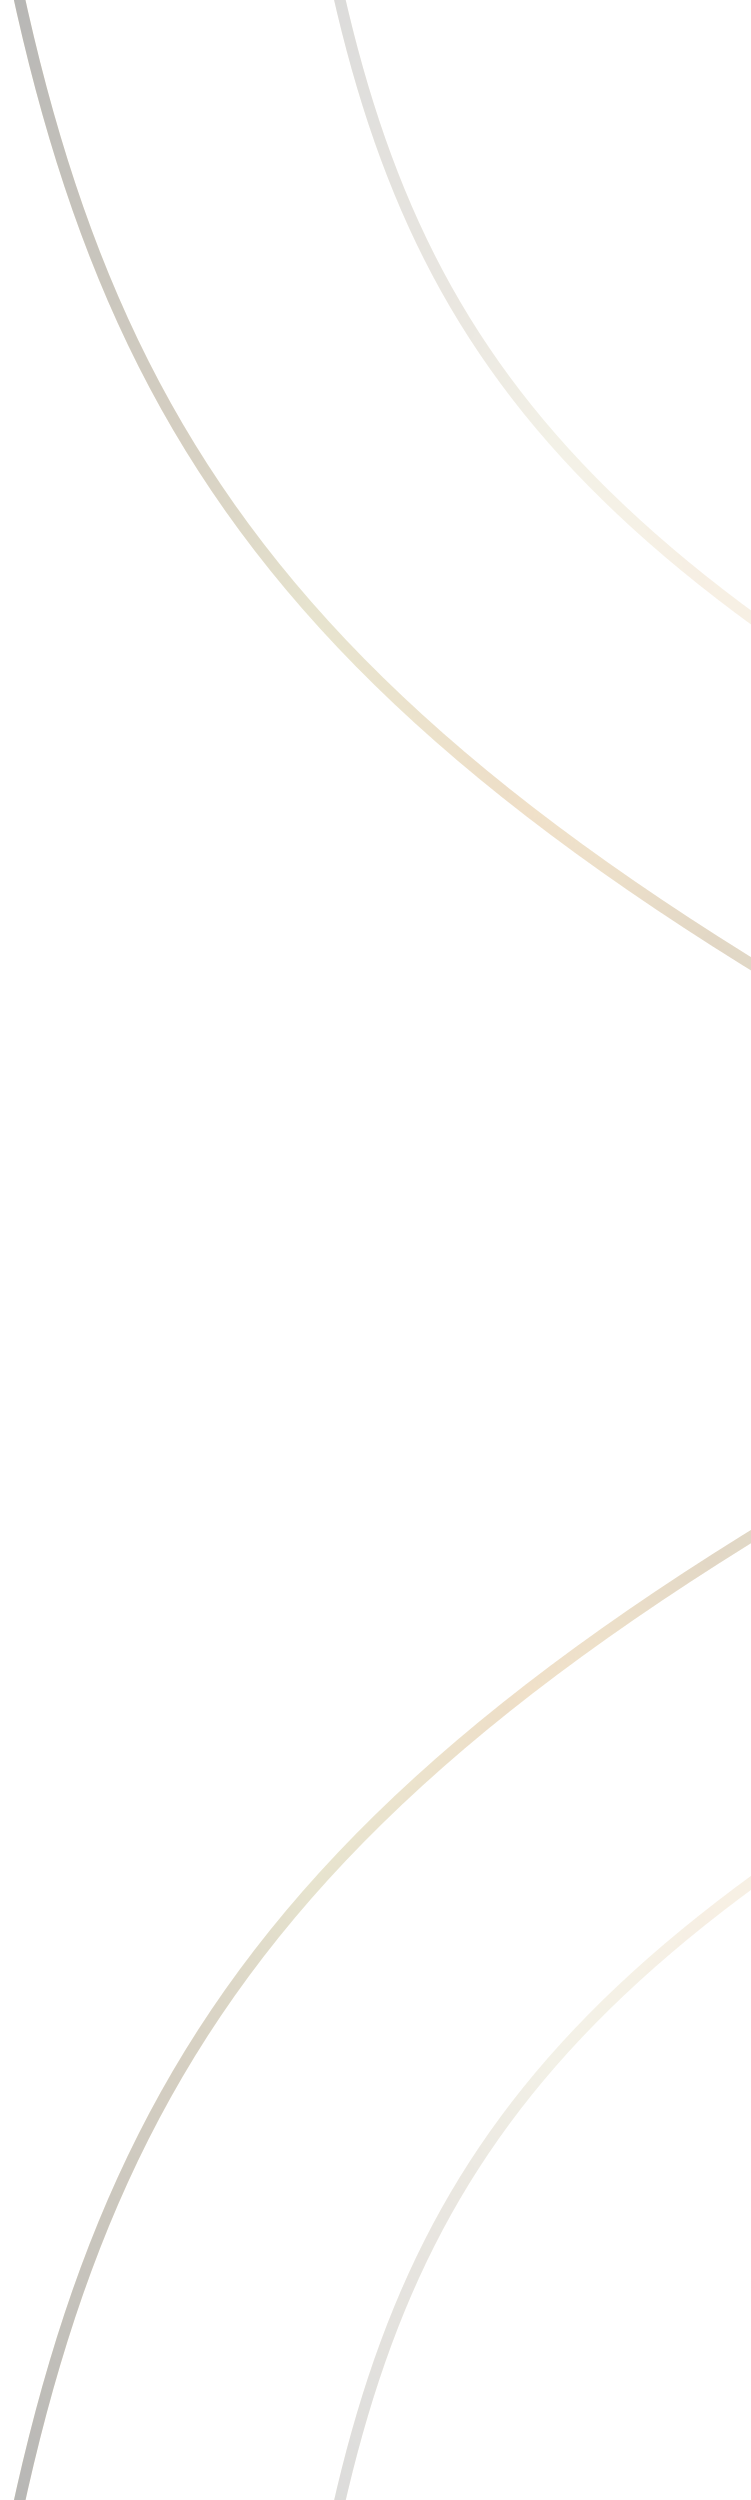
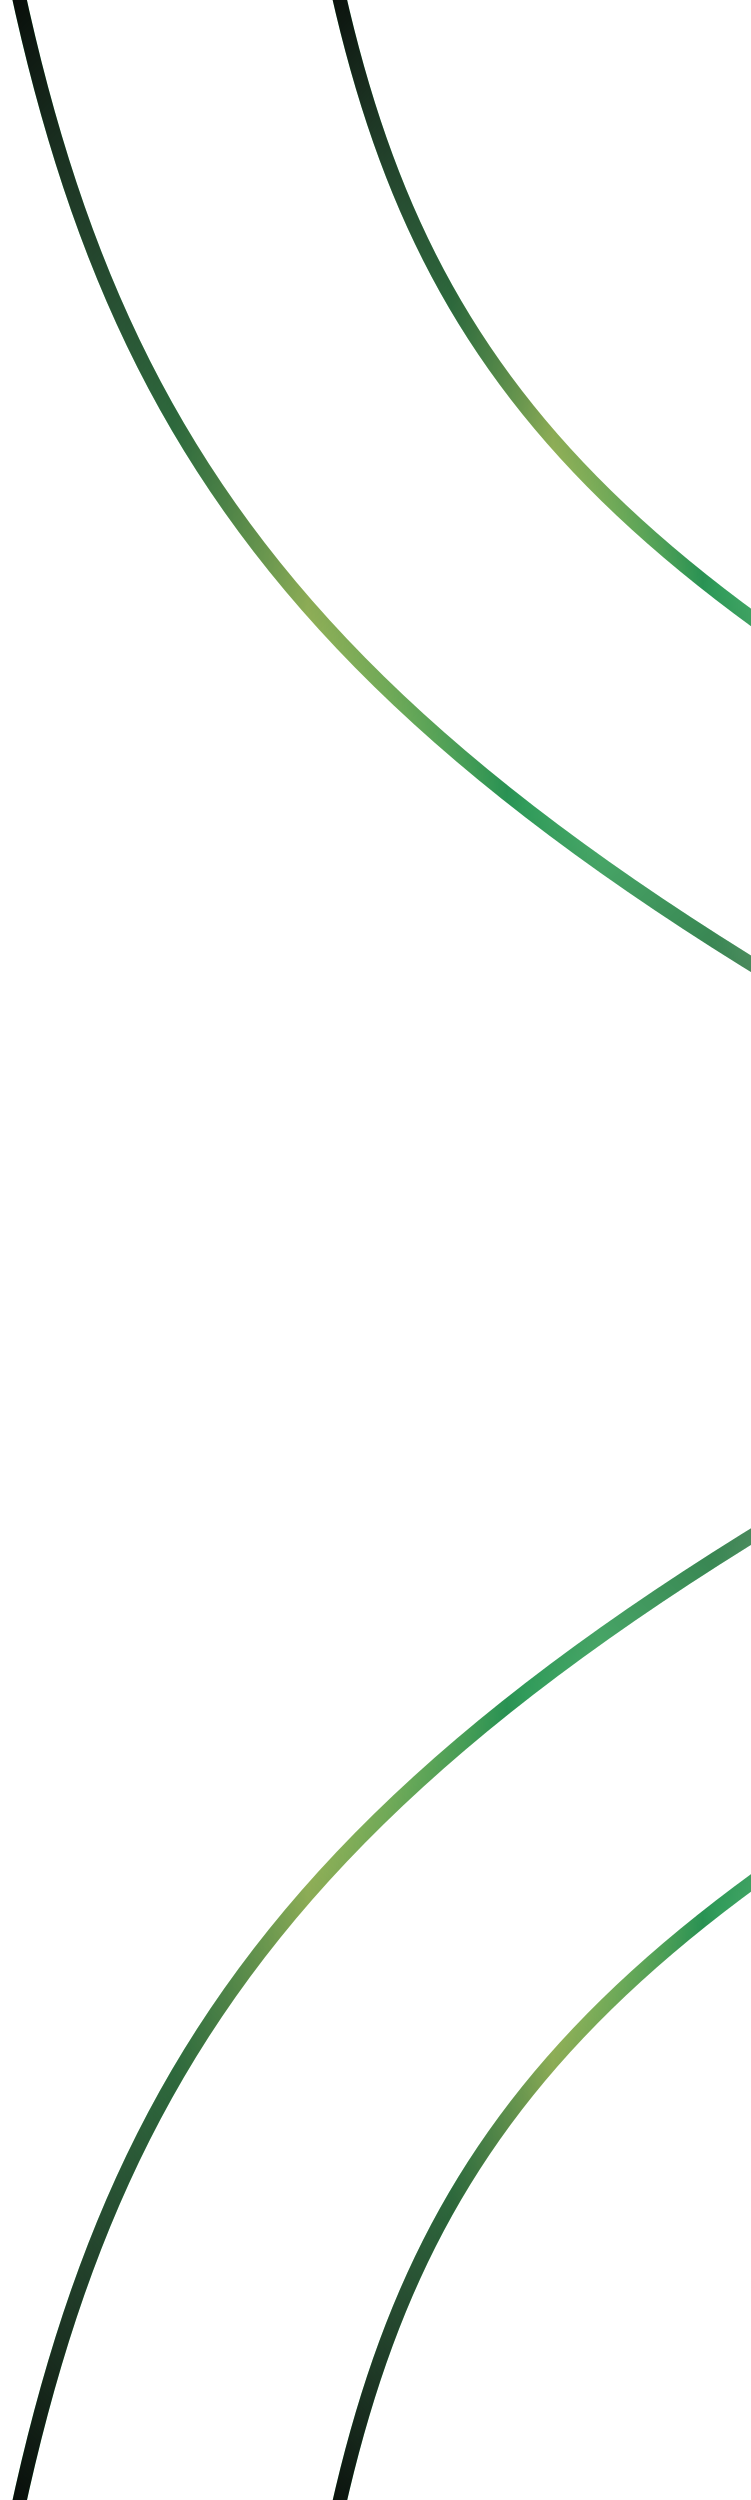
<svg xmlns="http://www.w3.org/2000/svg" fill="none" viewBox="0 0 266 886" height="886" width="266">
-   <g opacity="0.3">
-     <path stroke-width="4" stroke="url(#paint0_linear_3120_16837)" d="M460 444.883C127.163 286.507 41.803 181.454 2 -24" />
-     <path stroke-width="4" stroke="url(#paint1_linear_3120_16837)" d="M460 444.883C127.163 286.507 41.803 181.454 2 -24" />
-     <g opacity="0.5">
-       <path stroke-width="4" stroke="url(#paint2_linear_3120_16837)" d="M460.001 328.796C209.549 209.631 145.318 130.587 115.367 -24" />
-       <path stroke-width="4" stroke="url(#paint3_linear_3120_16837)" d="M460.001 328.796C209.549 209.631 145.318 130.587 115.367 -24" />
+   <g>
+     <path stroke-width="5" stroke="url(#paint0_linear_3120_16837)" d="M460 444.883C127.163 286.507 41.803 181.454 2 -24" />
+     <path stroke-width="5" stroke="url(#paint1_linear_3120_16837)" d="M460 444.883C127.163 286.507 41.803 181.454 2 -24" />
+     <g>
+       <path stroke-width="5" stroke="url(#paint2_linear_3120_16837)" d="M460.001 328.796C209.549 209.631 145.318 130.587 115.367 -24" />
+       <path stroke-width="5" stroke="url(#paint3_linear_3120_16837)" d="M460.001 328.796C209.549 209.631 145.318 130.587 115.367 -24" />
    </g>
-     <g opacity="0.5">
-       <path stroke-width="4" stroke="url(#paint4_linear_3120_16837)" d="M460.001 557.343C209.549 676.507 145.318 755.551 115.367 910.139" />
-       <path stroke-width="4" stroke="url(#paint5_linear_3120_16837)" d="M460.001 557.343C209.549 676.507 145.318 755.551 115.367 910.139" />
+     <g>
+       <path stroke-width="5" stroke="url(#paint4_linear_3120_16837)" d="M460.001 557.343C209.549 676.507 145.318 755.551 115.367 910.139" />
+       <path stroke-width="5" stroke="url(#paint5_linear_3120_16837)" d="M460.001 557.343C209.549 676.507 145.318 755.551 115.367 910.139" />
    </g>
-     <path stroke-width="4" stroke="url(#paint6_linear_3120_16837)" d="M460 441.255C127.163 599.631 41.803 704.684 2 910.139" />
-     <path stroke-width="4" stroke="url(#paint7_linear_3120_16837)" d="M460 441.255C127.163 599.631 41.803 704.684 2 910.139" />
+     <path stroke-width="5" stroke="url(#paint6_linear_3120_16837)" d="M460 441.255C127.163 599.631 41.803 704.684 2 910.139" />
+     <path stroke-width="5" stroke="url(#paint7_linear_3120_16837)" d="M460 441.255C127.163 599.631 41.803 704.684 2 910.139" />
  </g>
  <defs>
    <linearGradient gradientUnits="userSpaceOnUse" y2="208.679" x2="460" y1="208.679" x1="2" id="paint0_linear_3120_16837">
-       <stop stop-color="#F7D379" />
-       <stop stop-color="#E9BE65" offset="0.13" />
-       <stop stop-color="#F5E583" offset="0.234" />
-       <stop stop-color="#C89447" offset="0.388" />
-       <stop stop-color="#DCAB57" offset="0.461" />
-       <stop stop-color="#D6A453" offset="0.546" />
-       <stop stop-color="#F7D87B" offset="0.64" />
-       <stop stop-color="#A57331" offset="0.736" />
-       <stop stop-color="#C18D42" offset="0.834" />
-       <stop stop-color="#C08A41" offset="1" />
+       <stop stop-color="#98FFB8" />
+       <stop stop-color="#5FDB7E" offset="0.13" />
+       <stop stop-color="#C8F57A" offset="0.234" />
+       <stop stop-color="#2A9555" offset="0.388" />
+       <stop stop-color="#4FB872" offset="0.461" />
+       <stop stop-color="#4EB771" offset="0.546" />
+       <stop stop-color="#A8F0B4" offset="0.64" />
+       <stop stop-color="#1E6B3A" offset="0.736" />
+       <stop stop-color="#3DC77A" offset="0.834" />
+       <stop stop-color="#3DC77A" offset="1" />
    </linearGradient>
    <linearGradient gradientUnits="userSpaceOnUse" y2="-24" x2="2" y1="444.883" x1="460" id="paint1_linear_3120_16837">
      <stop />
      <stop stop-opacity="0" offset="0.466" />
      <stop offset="1" />
    </linearGradient>
    <linearGradient gradientUnits="userSpaceOnUse" y2="151.072" x2="460.001" y1="151.072" x1="115.367" id="paint2_linear_3120_16837">
-       <stop stop-color="#F7D379" />
-       <stop stop-color="#E9BE65" offset="0.13" />
-       <stop stop-color="#F5E583" offset="0.234" />
-       <stop stop-color="#C89447" offset="0.388" />
-       <stop stop-color="#DCAB57" offset="0.461" />
-       <stop stop-color="#D6A453" offset="0.546" />
-       <stop stop-color="#F7D87B" offset="0.64" />
-       <stop stop-color="#A57331" offset="0.736" />
-       <stop stop-color="#C18D42" offset="0.834" />
-       <stop stop-color="#C08A41" offset="1" />
+       <stop stop-color="#98FFB8" />
+       <stop stop-color="#5FDB7E" offset="0.13" />
+       <stop stop-color="#C8F57A" offset="0.234" />
+       <stop stop-color="#2A9555" offset="0.388" />
+       <stop stop-color="#4FB872" offset="0.461" />
+       <stop stop-color="#4EB771" offset="0.546" />
+       <stop stop-color="#A8F0B4" offset="0.64" />
+       <stop stop-color="#1E6B3A" offset="0.736" />
+       <stop stop-color="#3DC77A" offset="0.834" />
+       <stop stop-color="#3DC77A" offset="1" />
    </linearGradient>
    <linearGradient gradientUnits="userSpaceOnUse" y2="-24.026" x2="115.394" y1="328.796" x1="460.001" id="paint3_linear_3120_16837">
      <stop />
      <stop stop-opacity="0" offset="0.466" />
      <stop offset="1" />
    </linearGradient>
    <linearGradient gradientUnits="userSpaceOnUse" y2="735.067" x2="460.001" y1="735.067" x1="115.367" id="paint4_linear_3120_16837">
-       <stop stop-color="#F7D379" />
-       <stop stop-color="#E9BE65" offset="0.13" />
-       <stop stop-color="#F5E583" offset="0.234" />
-       <stop stop-color="#C89447" offset="0.388" />
-       <stop stop-color="#DCAB57" offset="0.461" />
-       <stop stop-color="#D6A453" offset="0.546" />
-       <stop stop-color="#F7D87B" offset="0.64" />
-       <stop stop-color="#A57331" offset="0.736" />
-       <stop stop-color="#C18D42" offset="0.834" />
-       <stop stop-color="#C08A41" offset="1" />
+       <stop stop-color="#98FFB8" />
+       <stop stop-color="#5FDB7E" offset="0.13" />
+       <stop stop-color="#C8F57A" offset="0.234" />
+       <stop stop-color="#2A9555" offset="0.388" />
+       <stop stop-color="#4FB872" offset="0.461" />
+       <stop stop-color="#4EB771" offset="0.546" />
+       <stop stop-color="#A8F0B4" offset="0.64" />
+       <stop stop-color="#1E6B3A" offset="0.736" />
+       <stop stop-color="#3DC77A" offset="0.834" />
+       <stop stop-color="#3DC77A" offset="1" />
    </linearGradient>
    <linearGradient gradientUnits="userSpaceOnUse" y2="910.165" x2="115.394" y1="557.343" x1="460.001" id="paint5_linear_3120_16837">
      <stop />
      <stop stop-opacity="0" offset="0.466" />
      <stop offset="1" />
    </linearGradient>
    <linearGradient gradientUnits="userSpaceOnUse" y2="677.46" x2="460" y1="677.46" x1="2" id="paint6_linear_3120_16837">
-       <stop stop-color="#F7D379" />
-       <stop stop-color="#E9BE65" offset="0.13" />
-       <stop stop-color="#F5E583" offset="0.234" />
-       <stop stop-color="#C89447" offset="0.388" />
-       <stop stop-color="#DCAB57" offset="0.461" />
-       <stop stop-color="#D6A453" offset="0.546" />
-       <stop stop-color="#F7D87B" offset="0.64" />
-       <stop stop-color="#A57331" offset="0.736" />
-       <stop stop-color="#C18D42" offset="0.834" />
-       <stop stop-color="#C08A41" offset="1" />
+       <stop stop-color="#98FFB8" />
+       <stop stop-color="#5FDB7E" offset="0.13" />
+       <stop stop-color="#C8F57A" offset="0.234" />
+       <stop stop-color="#2A9555" offset="0.388" />
+       <stop stop-color="#4FB872" offset="0.461" />
+       <stop stop-color="#4EB771" offset="0.546" />
+       <stop stop-color="#A8F0B4" offset="0.64" />
+       <stop stop-color="#1E6B3A" offset="0.736" />
+       <stop stop-color="#3DC77A" offset="0.834" />
+       <stop stop-color="#3DC77A" offset="1" />
    </linearGradient>
    <linearGradient gradientUnits="userSpaceOnUse" y2="910.139" x2="2" y1="441.256" x1="460" id="paint7_linear_3120_16837">
      <stop />
      <stop stop-opacity="0" offset="0.466" />
      <stop offset="1" />
    </linearGradient>
  </defs>
</svg>
